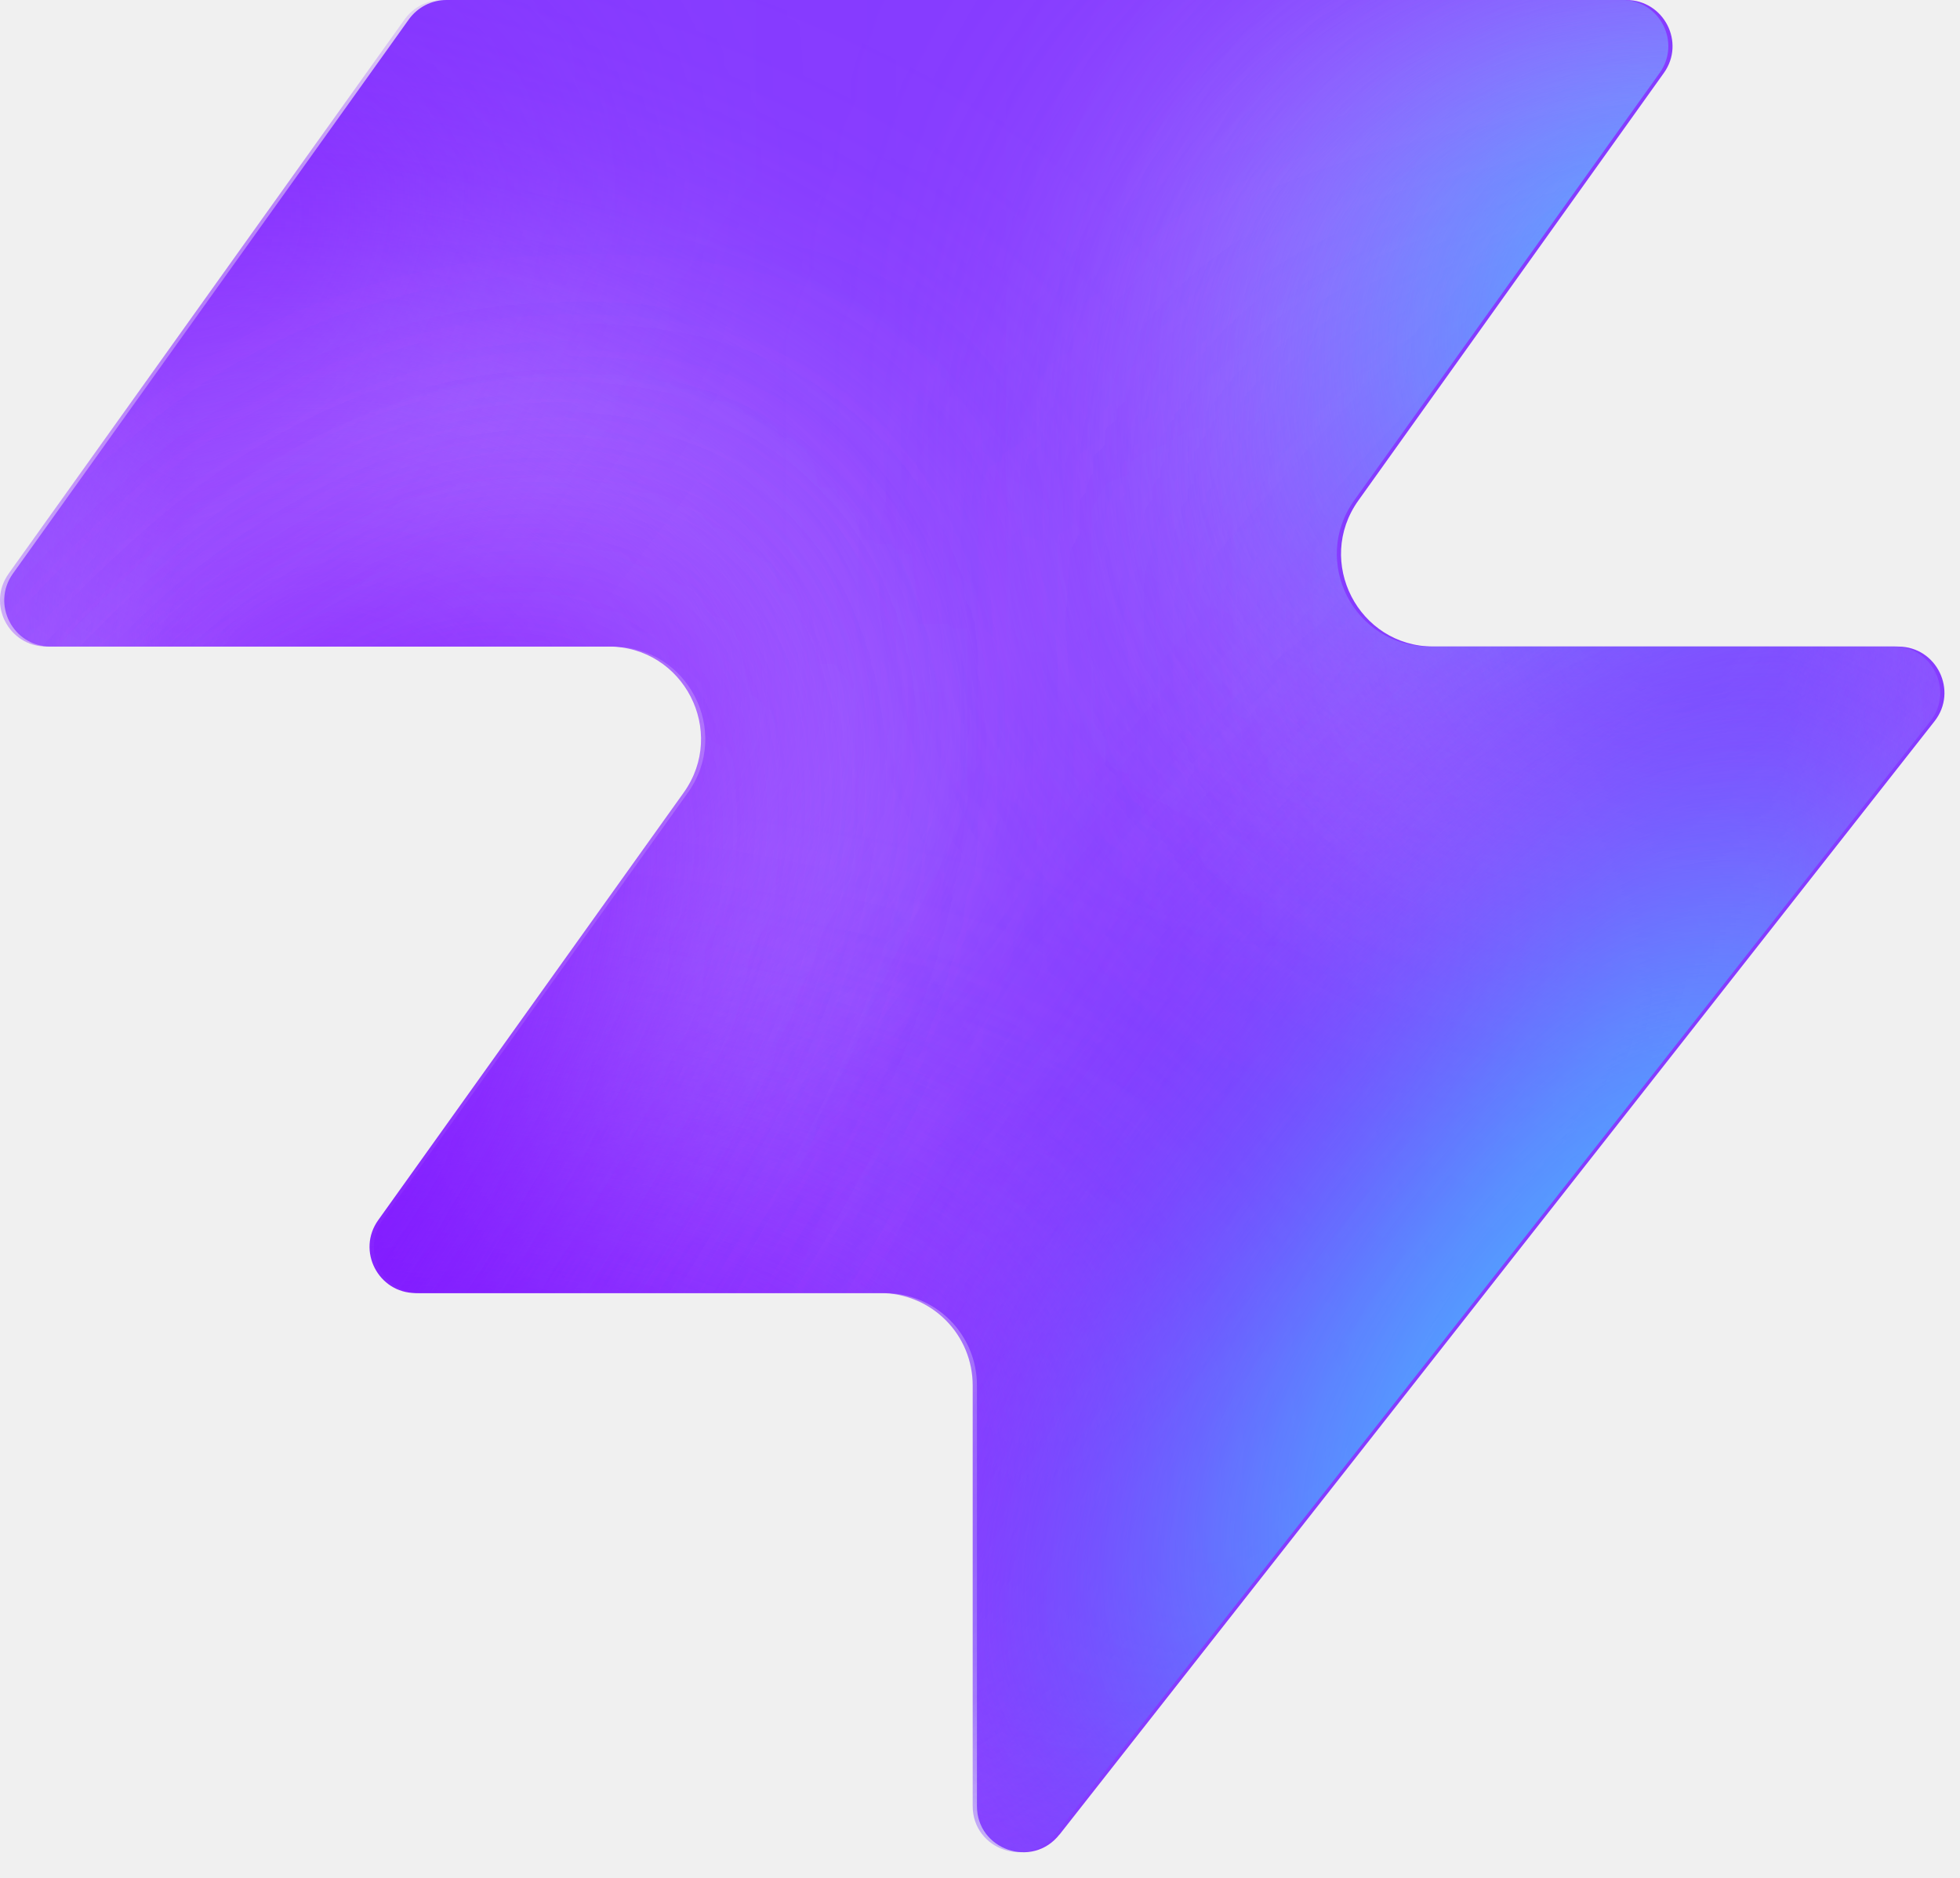
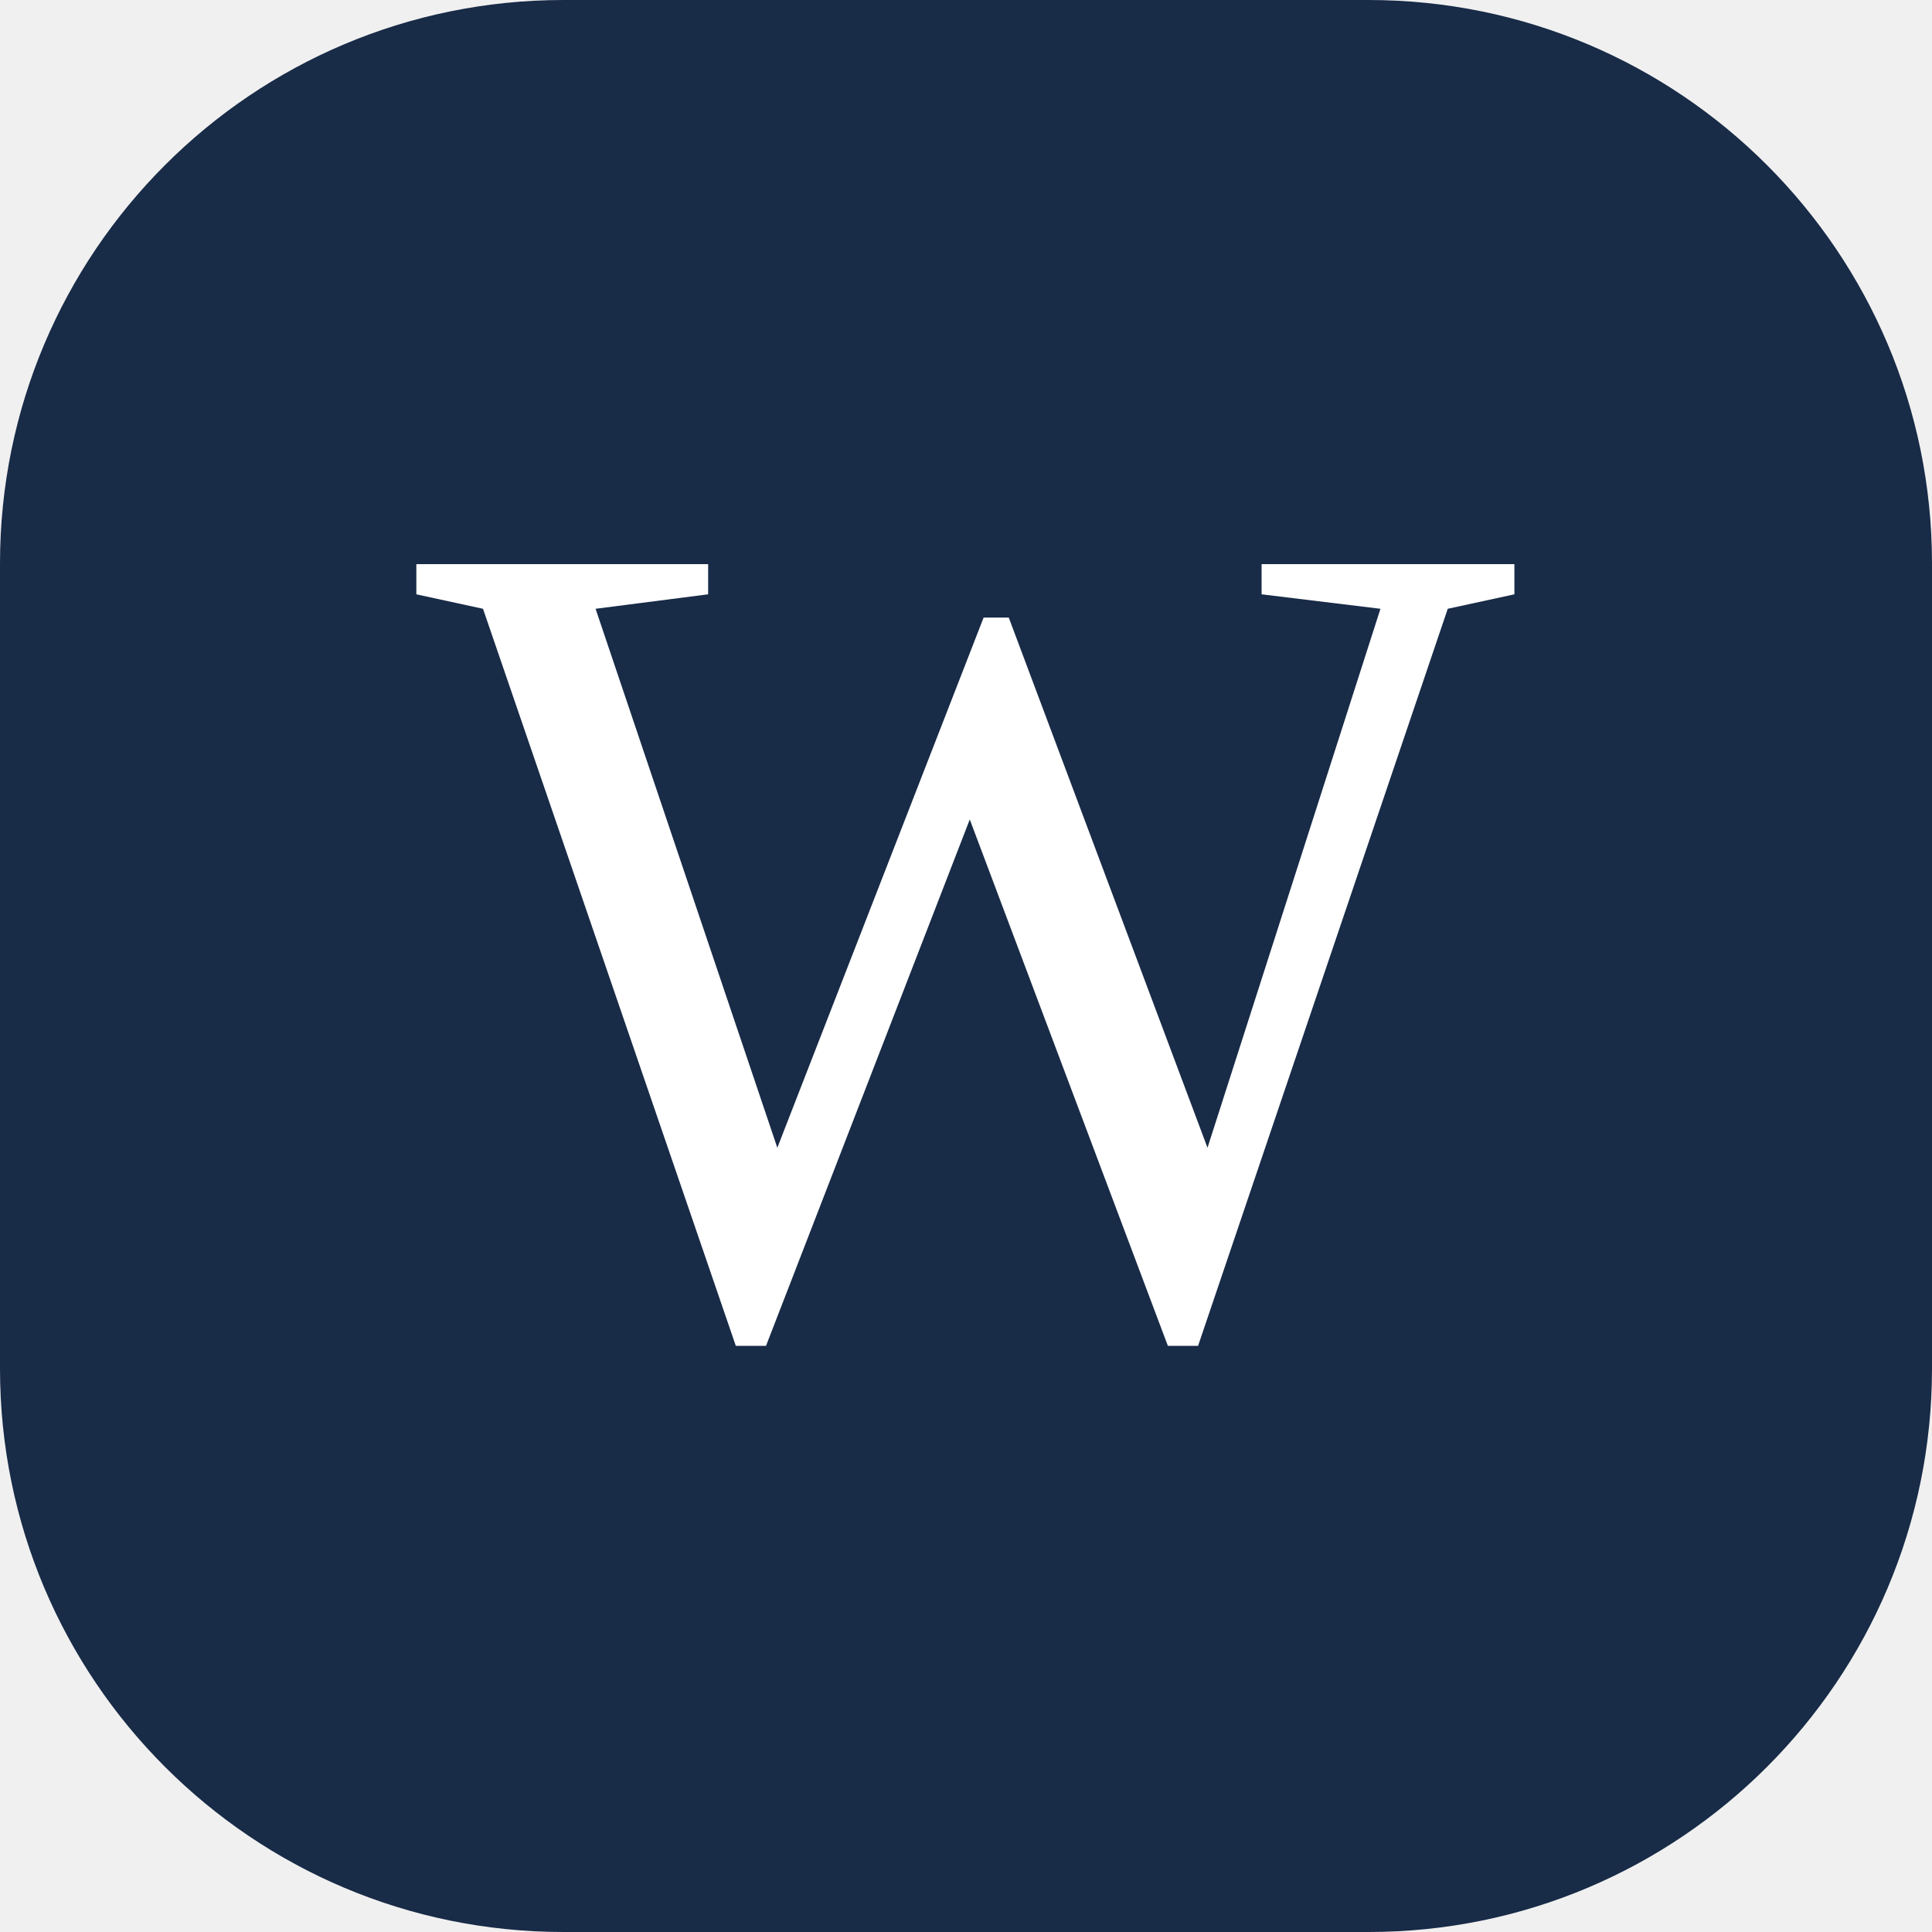
- <svg xmlns="http://www.w3.org/2000/svg" width="48" height="46" fill="none" viewBox="0 0 48 46">
-   <path fill="#863bff" d="M25.946 44.938c-.664.845-2.021.375-2.021-.698V33.937a2.26 2.26 0 0 0-2.262-2.262H10.287c-.92 0-1.456-1.04-.92-1.788l7.48-10.471c1.07-1.497 0-3.578-1.842-3.578H1.237c-.92 0-1.456-1.04-.92-1.788L10.013.474c.214-.297.556-.474.92-.474h28.894c.92 0 1.456 1.04.92 1.788l-7.48 10.471c-1.07 1.498 0 3.579 1.842 3.579h11.377c.943 0 1.473 1.088.89 1.83L25.947 44.94z" style="fill:#863bff;fill:color(display-p3 .525 .23 1);fill-opacity:1" />
-   <mask id="a" width="48" height="46" x="0" y="0" maskUnits="userSpaceOnUse" style="mask-type:alpha">
-     <path fill="#000" d="M25.842 44.938c-.664.844-2.021.375-2.021-.698V33.937a2.26 2.26 0 0 0-2.262-2.262H10.183c-.92 0-1.456-1.04-.92-1.788l7.48-10.471c1.07-1.498 0-3.579-1.842-3.579H1.133c-.92 0-1.456-1.04-.92-1.787L9.91.473c.214-.297.556-.474.92-.474h28.894c.92 0 1.456 1.04.92 1.788l-7.48 10.471c-1.07 1.498 0 3.578 1.842 3.578h11.377c.943 0 1.473 1.088.89 1.832L25.843 44.94z" style="fill:#000;fill-opacity:1" />
-   </mask>
-   <g mask="url(#a)">
-     <g filter="url(#b)">
-       <ellipse cx="5.508" cy="14.704" fill="#ede6ff" rx="5.508" ry="14.704" style="fill:#ede6ff;fill:color(display-p3 .927 .903 1);fill-opacity:1" transform="matrix(.00324 1 1 -.00324 -4.47 31.516)" />
-     </g>
-     <g filter="url(#c)">
-       <ellipse cx="10.399" cy="29.851" fill="#ede6ff" rx="10.399" ry="29.851" style="fill:#ede6ff;fill:color(display-p3 .927 .903 1);fill-opacity:1" transform="matrix(.00324 1 1 -.00324 -39.328 7.883)" />
-     </g>
-     <g filter="url(#d)">
-       <ellipse cx="5.508" cy="30.487" fill="#7e14ff" rx="5.508" ry="30.487" style="fill:#7e14ff;fill:color(display-p3 .492 .077 1);fill-opacity:1" transform="rotate(89.814 -25.913 -14.639)scale(1 -1)" />
-     </g>
-     <g filter="url(#e)">
-       <ellipse cx="5.508" cy="30.599" fill="#7e14ff" rx="5.508" ry="30.599" style="fill:#7e14ff;fill:color(display-p3 .492 .077 1);fill-opacity:1" transform="rotate(89.814 -32.644 -3.334)scale(1 -1)" />
-     </g>
-     <g filter="url(#f)">
-       <ellipse cx="5.508" cy="30.599" fill="#7e14ff" rx="5.508" ry="30.599" style="fill:#7e14ff;fill:color(display-p3 .492 .077 1);fill-opacity:1" transform="matrix(.00324 1 1 -.00324 -34.34 30.47)" />
-     </g>
-     <g filter="url(#g)">
-       <ellipse cx="14.072" cy="22.078" fill="#ede6ff" rx="14.072" ry="22.078" style="fill:#ede6ff;fill:color(display-p3 .927 .903 1);fill-opacity:1" transform="rotate(93.35 24.506 48.493)scale(-1 1)" />
-     </g>
-     <g filter="url(#h)">
-       <ellipse cx="3.47" cy="21.501" fill="#7e14ff" rx="3.47" ry="21.501" style="fill:#7e14ff;fill:color(display-p3 .492 .077 1);fill-opacity:1" transform="rotate(89.009 28.708 47.59)scale(-1 1)" />
-     </g>
-     <g filter="url(#i)">
-       <ellipse cx="3.47" cy="21.501" fill="#7e14ff" rx="3.47" ry="21.501" style="fill:#7e14ff;fill:color(display-p3 .492 .077 1);fill-opacity:1" transform="rotate(89.009 28.708 47.59)scale(-1 1)" />
-     </g>
-     <g filter="url(#j)">
-       <ellipse cx=".387" cy="8.972" fill="#7e14ff" rx="4.407" ry="29.108" style="fill:#7e14ff;fill:color(display-p3 .492 .077 1);fill-opacity:1" transform="rotate(39.51 .387 8.972)" />
-     </g>
-     <g filter="url(#k)">
-       <ellipse cx="47.523" cy="-6.092" fill="#7e14ff" rx="4.407" ry="29.108" style="fill:#7e14ff;fill:color(display-p3 .492 .077 1);fill-opacity:1" transform="rotate(37.892 47.523 -6.092)" />
-     </g>
-     <g filter="url(#l)">
-       <ellipse cx="41.412" cy="6.333" fill="#47bfff" rx="5.971" ry="9.665" style="fill:#47bfff;fill:color(display-p3 .28 .748 1);fill-opacity:1" transform="rotate(37.892 41.412 6.333)" />
-     </g>
-     <g filter="url(#m)">
-       <ellipse cx="-1.879" cy="38.332" fill="#7e14ff" rx="4.407" ry="29.108" style="fill:#7e14ff;fill:color(display-p3 .492 .077 1);fill-opacity:1" transform="rotate(37.892 -1.88 38.332)" />
-     </g>
-     <g filter="url(#n)">
-       <ellipse cx="-1.879" cy="38.332" fill="#7e14ff" rx="4.407" ry="29.108" style="fill:#7e14ff;fill:color(display-p3 .492 .077 1);fill-opacity:1" transform="rotate(37.892 -1.88 38.332)" />
-     </g>
-     <g filter="url(#o)">
-       <ellipse cx="35.651" cy="29.907" fill="#7e14ff" rx="4.407" ry="29.108" style="fill:#7e14ff;fill:color(display-p3 .492 .077 1);fill-opacity:1" transform="rotate(37.892 35.651 29.907)" />
-     </g>
-     <g filter="url(#p)">
-       <ellipse cx="38.418" cy="32.4" fill="#47bfff" rx="5.971" ry="15.297" style="fill:#47bfff;fill:color(display-p3 .28 .748 1);fill-opacity:1" transform="rotate(37.892 38.418 32.4)" />
-     </g>
-   </g>
-   <defs>
-     <filter id="b" width="60.045" height="41.654" x="-19.77" y="16.149" color-interpolation-filters="sRGB" filterUnits="userSpaceOnUse">
-       <feFlood flood-opacity="0" result="BackgroundImageFix" />
-       <feBlend in="SourceGraphic" in2="BackgroundImageFix" result="shape" />
-       <feGaussianBlur result="effect1_foregroundBlur_2002_17158" stdDeviation="7.659" />
-     </filter>
-     <filter id="c" width="90.34" height="51.437" x="-54.613" y="-7.533" color-interpolation-filters="sRGB" filterUnits="userSpaceOnUse">
-       <feFlood flood-opacity="0" result="BackgroundImageFix" />
-       <feBlend in="SourceGraphic" in2="BackgroundImageFix" result="shape" />
-       <feGaussianBlur result="effect1_foregroundBlur_2002_17158" stdDeviation="7.659" />
-     </filter>
-     <filter id="d" width="79.355" height="29.4" x="-49.64" y="2.03" color-interpolation-filters="sRGB" filterUnits="userSpaceOnUse">
-       <feFlood flood-opacity="0" result="BackgroundImageFix" />
-       <feBlend in="SourceGraphic" in2="BackgroundImageFix" result="shape" />
-       <feGaussianBlur result="effect1_foregroundBlur_2002_17158" stdDeviation="4.596" />
-     </filter>
-     <filter id="e" width="79.579" height="29.4" x="-45.045" y="20.029" color-interpolation-filters="sRGB" filterUnits="userSpaceOnUse">
-       <feFlood flood-opacity="0" result="BackgroundImageFix" />
-       <feBlend in="SourceGraphic" in2="BackgroundImageFix" result="shape" />
-       <feGaussianBlur result="effect1_foregroundBlur_2002_17158" stdDeviation="4.596" />
-     </filter>
-     <filter id="f" width="79.579" height="29.4" x="-43.513" y="21.178" color-interpolation-filters="sRGB" filterUnits="userSpaceOnUse">
-       <feFlood flood-opacity="0" result="BackgroundImageFix" />
-       <feBlend in="SourceGraphic" in2="BackgroundImageFix" result="shape" />
-       <feGaussianBlur result="effect1_foregroundBlur_2002_17158" stdDeviation="4.596" />
-     </filter>
-     <filter id="g" width="74.749" height="58.852" x="15.756" y="-17.901" color-interpolation-filters="sRGB" filterUnits="userSpaceOnUse">
-       <feFlood flood-opacity="0" result="BackgroundImageFix" />
-       <feBlend in="SourceGraphic" in2="BackgroundImageFix" result="shape" />
-       <feGaussianBlur result="effect1_foregroundBlur_2002_17158" stdDeviation="7.659" />
-     </filter>
-     <filter id="h" width="61.377" height="25.362" x="23.548" y="2.284" color-interpolation-filters="sRGB" filterUnits="userSpaceOnUse">
-       <feFlood flood-opacity="0" result="BackgroundImageFix" />
-       <feBlend in="SourceGraphic" in2="BackgroundImageFix" result="shape" />
-       <feGaussianBlur result="effect1_foregroundBlur_2002_17158" stdDeviation="4.596" />
-     </filter>
-     <filter id="i" width="61.377" height="25.362" x="23.548" y="2.284" color-interpolation-filters="sRGB" filterUnits="userSpaceOnUse">
-       <feFlood flood-opacity="0" result="BackgroundImageFix" />
-       <feBlend in="SourceGraphic" in2="BackgroundImageFix" result="shape" />
-       <feGaussianBlur result="effect1_foregroundBlur_2002_17158" stdDeviation="4.596" />
-     </filter>
-     <filter id="j" width="56.045" height="63.649" x="-27.636" y="-22.853" color-interpolation-filters="sRGB" filterUnits="userSpaceOnUse">
-       <feFlood flood-opacity="0" result="BackgroundImageFix" />
-       <feBlend in="SourceGraphic" in2="BackgroundImageFix" result="shape" />
-       <feGaussianBlur result="effect1_foregroundBlur_2002_17158" stdDeviation="4.596" />
-     </filter>
-     <filter id="k" width="54.814" height="64.646" x="20.116" y="-38.415" color-interpolation-filters="sRGB" filterUnits="userSpaceOnUse">
-       <feFlood flood-opacity="0" result="BackgroundImageFix" />
-       <feBlend in="SourceGraphic" in2="BackgroundImageFix" result="shape" />
-       <feGaussianBlur result="effect1_foregroundBlur_2002_17158" stdDeviation="4.596" />
-     </filter>
-     <filter id="l" width="33.541" height="35.313" x="24.641" y="-11.323" color-interpolation-filters="sRGB" filterUnits="userSpaceOnUse">
-       <feFlood flood-opacity="0" result="BackgroundImageFix" />
-       <feBlend in="SourceGraphic" in2="BackgroundImageFix" result="shape" />
-       <feGaussianBlur result="effect1_foregroundBlur_2002_17158" stdDeviation="4.596" />
-     </filter>
-     <filter id="m" width="54.814" height="64.646" x="-29.286" y="6.009" color-interpolation-filters="sRGB" filterUnits="userSpaceOnUse">
-       <feFlood flood-opacity="0" result="BackgroundImageFix" />
-       <feBlend in="SourceGraphic" in2="BackgroundImageFix" result="shape" />
-       <feGaussianBlur result="effect1_foregroundBlur_2002_17158" stdDeviation="4.596" />
-     </filter>
-     <filter id="n" width="54.814" height="64.646" x="-29.286" y="6.009" color-interpolation-filters="sRGB" filterUnits="userSpaceOnUse">
-       <feFlood flood-opacity="0" result="BackgroundImageFix" />
-       <feBlend in="SourceGraphic" in2="BackgroundImageFix" result="shape" />
-       <feGaussianBlur result="effect1_foregroundBlur_2002_17158" stdDeviation="4.596" />
-     </filter>
-     <filter id="o" width="54.814" height="64.646" x="8.244" y="-2.416" color-interpolation-filters="sRGB" filterUnits="userSpaceOnUse">
-       <feFlood flood-opacity="0" result="BackgroundImageFix" />
-       <feBlend in="SourceGraphic" in2="BackgroundImageFix" result="shape" />
-       <feGaussianBlur result="effect1_foregroundBlur_2002_17158" stdDeviation="4.596" />
-     </filter>
-     <filter id="p" width="39.409" height="43.623" x="18.713" y="10.588" color-interpolation-filters="sRGB" filterUnits="userSpaceOnUse">
-       <feFlood flood-opacity="0" result="BackgroundImageFix" />
-       <feBlend in="SourceGraphic" in2="BackgroundImageFix" result="shape" />
-       <feGaussianBlur result="effect1_foregroundBlur_2002_17158" stdDeviation="4.596" />
-     </filter>
-   </defs>
+ <svg xmlns="http://www.w3.org/2000/svg" viewBox="0 0 48 48">
+   <rect width="48" height="48" rx="14" fill="#182b47" />
+   <text x="24" y="33" fill="#fff" font-family="Georgia, 'Times New Roman', serif" font-size="29" text-anchor="middle">W</text>
</svg>
